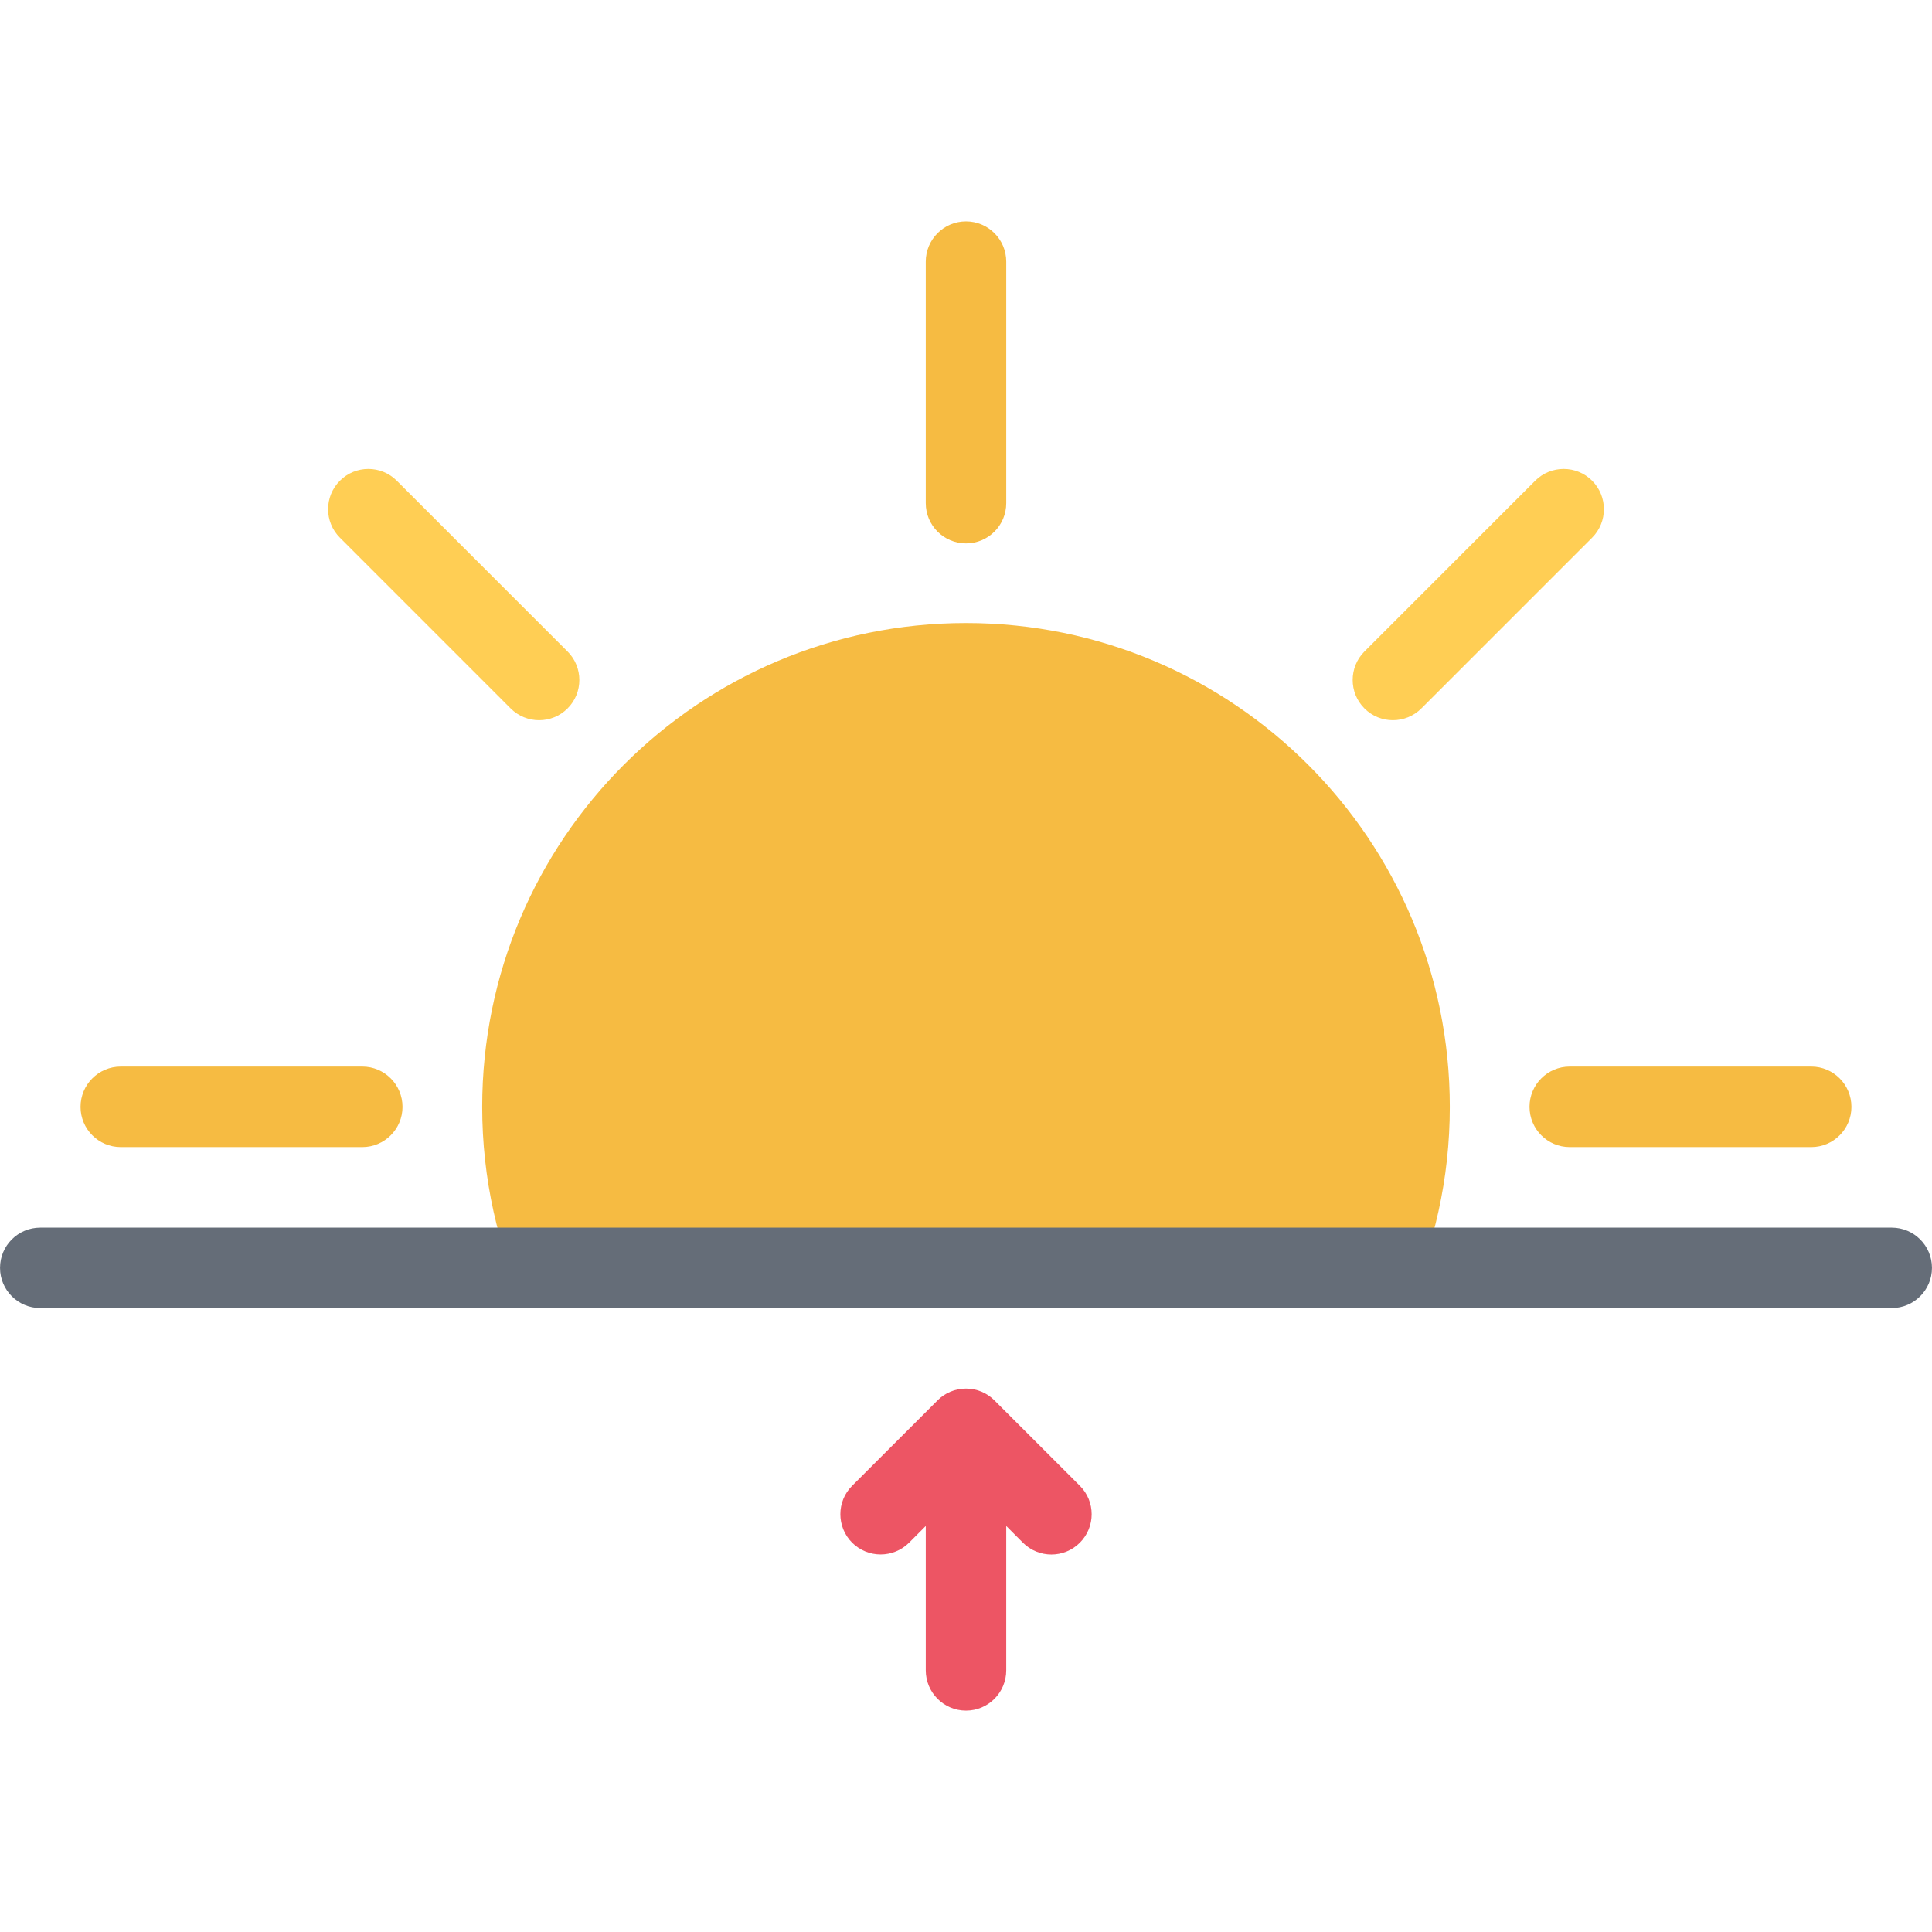
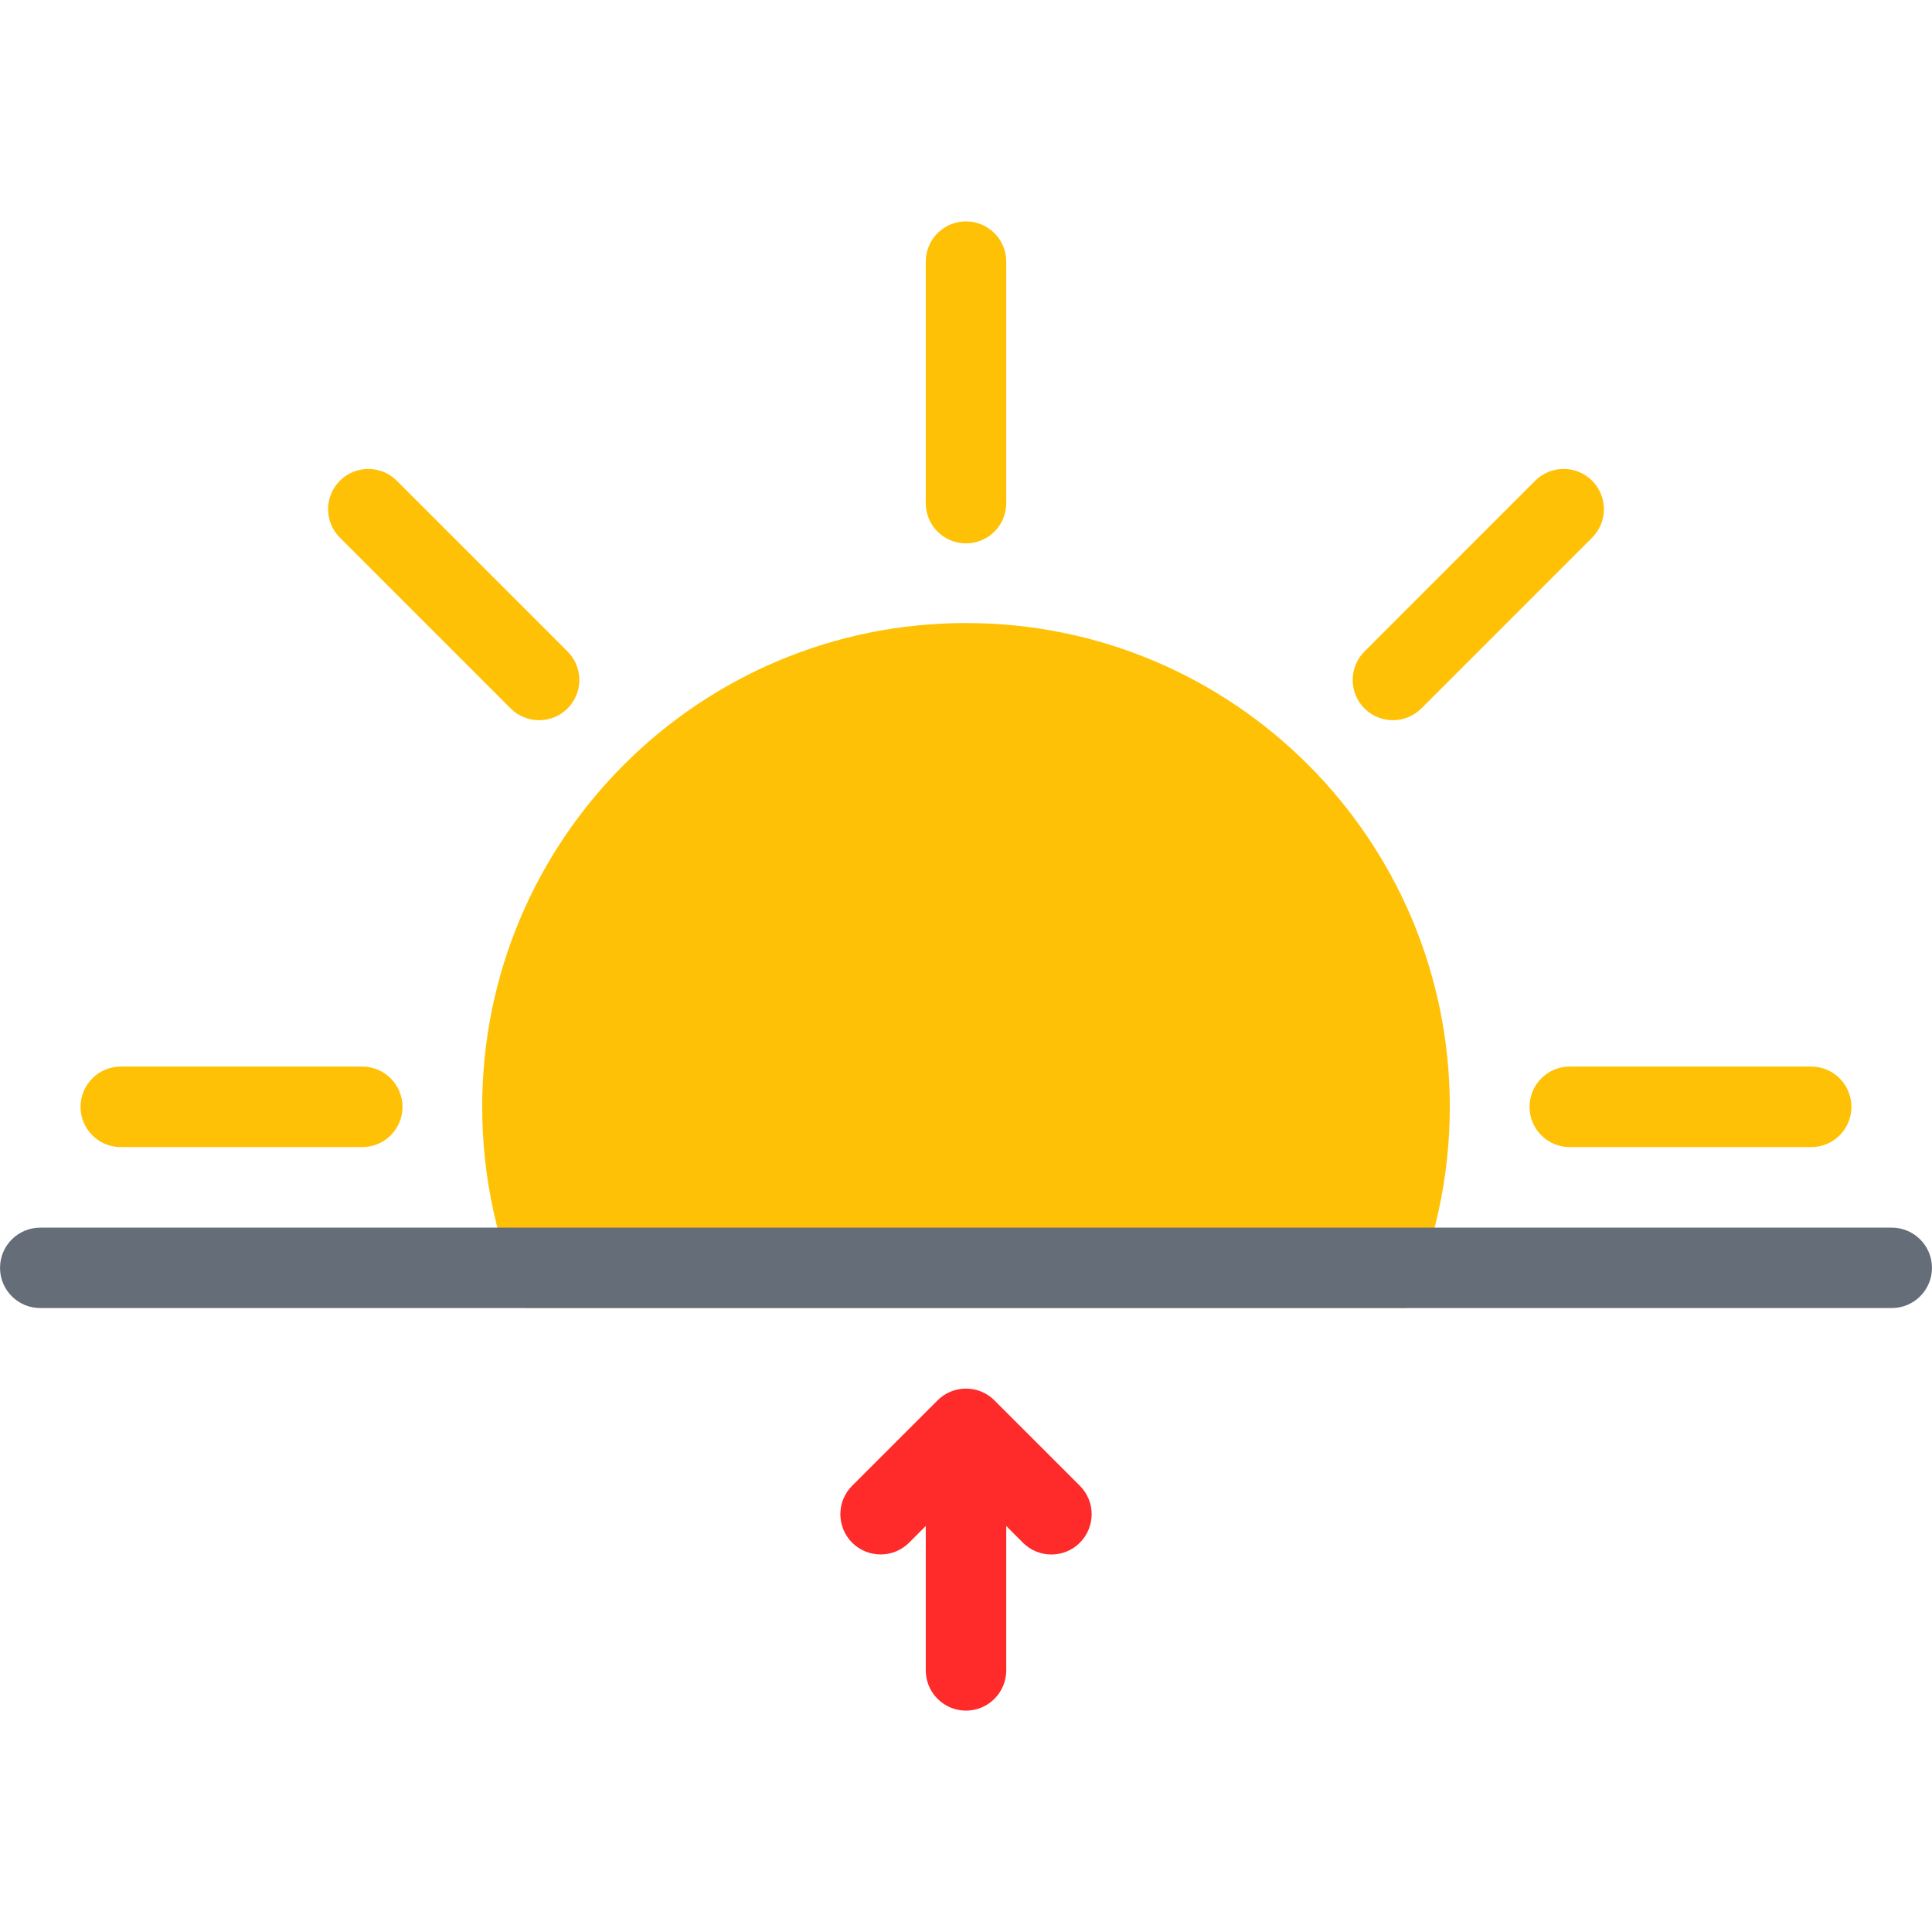
- <svg xmlns="http://www.w3.org/2000/svg" version="1.1" x="0px" y="0px" width="512px" height="512px" viewBox="0 0 512 512" enable-background="new 0 0 512 512" xml:space="preserve">
+ <svg xmlns="http://www.w3.org/2000/svg" version="1.1" x="0px" y="0px" width="512px" height="512px" viewBox="0 0 512 512" enable-background="new 0 0 512 512" xml:space="preserve" id="svg850">
  <defs id="defs921" />
  <g id="sunrise">
-     <path fill="#F6BB42" d="M96.006,282.651H32.008c-5.891,0-10.664,4.781-10.664,10.688c0,5.875,4.773,10.656,10.664,10.656h63.998   c5.89,0,10.663-4.781,10.663-10.656C106.669,287.433,101.896,282.651,96.006,282.651z" id="path899" />
-     <path fill="#F6BB42" d="M479.993,282.651h-63.997c-5.891,0-10.656,4.781-10.656,10.672s4.766,10.672,10.656,10.672h63.997   c5.891,0,10.656-4.781,10.656-10.656C490.649,287.433,485.884,282.651,479.993,282.651z" id="path901" />
-     <path fill="#FFCE54" d="M406.84,127.398l-45.25,45.257c-4.155,4.164-4.155,10.914,0,15.077c4.156,4.172,10.922,4.172,15.094,0   l45.249-45.248c4.156-4.164,4.156-10.922,0-15.086C417.777,123.234,411.012,123.234,406.84,127.398z" id="path903" />
-     <path fill="#F6BB42" d="M245.336,69.338v63.998c0,5.891,4.773,10.664,10.664,10.664s10.664-4.773,10.664-10.664V69.338   c0-5.89-4.773-10.671-10.664-10.671S245.336,63.448,245.336,69.338z" id="path905" />
-     <path fill="#FFCE54" d="M90.076,142.484l45.248,45.256c4.164,4.164,10.922,4.164,15.086,0c4.164-4.163,4.164-10.921,0-15.085   l-45.257-45.257c-4.164-4.164-10.913-4.164-15.077,0C85.904,131.563,85.904,138.32,90.076,142.484z" id="path907" />
-     <path fill="#FFCE54" d="M146.434,335.993c-5.305-13.562-7.984-27.89-7.984-42.654c0-64.826,52.732-117.559,117.551-117.559   c64.812,0,117.559,52.732,117.559,117.559c0,14.765-2.688,29.093-8,42.654H146.434z" id="path909" style="fill:#f6bb42;fill-opacity:1" />
-     <path fill="#F6BB42" d="M256,165.108c-70.811,0-128.215,57.405-128.215,128.23c0,19.03,4.148,37.076,11.586,53.311h233.25   c7.438-16.234,11.594-34.28,11.594-53.311C384.215,222.514,326.811,165.108,256,165.108z M358.028,325.337H153.98   c-3.234-10.296-4.867-21.014-4.867-31.998c0-28.562,11.116-55.405,31.311-75.591c20.188-20.188,47.022-31.304,75.576-31.304   c28.562,0,55.39,11.116,75.576,31.304c20.202,20.186,31.311,47.029,31.311,75.591C362.887,304.323,361.246,315.041,358.028,325.337   z" id="path911" />
-     <path fill="#ED5564" d="M286.171,393.741l-22.632-22.624l0,0c-1.938-1.938-4.593-3.125-7.539-3.125l0,0   c-2.938,0-5.602,1.188-7.531,3.109l-0.008,0.016l-22.632,22.624c-4.164,4.156-4.164,10.906,0,15.094   c2.086,2.063,4.813,3.109,7.547,3.109c2.727,0,5.461-1.047,7.538-3.109l4.422-4.438v38.249c0,5.906,4.773,10.687,10.664,10.687l0,0   c5.891,0,10.664-4.78,10.664-10.687v-38.249l4.422,4.438c2.07,2.078,4.82,3.125,7.539,3.125c2.733,0,5.468-1.047,7.546-3.125   C290.343,404.663,290.343,397.897,286.171,393.741z" id="path913" />
+     <path fill="#F6BB42" d="M96.006,282.651H32.008c-5.891,0-10.664,4.781-10.664,10.688c0,5.875,4.773,10.656,10.664,10.656h63.998   c5.89,0,10.663-4.781,10.663-10.656C106.669,287.433,101.896,282.651,96.006,282.651z" id="path899" style="fill:#ffc106;fill-opacity:1" />
+     <path fill="#F6BB42" d="M479.993,282.651h-63.997c-5.891,0-10.656,4.781-10.656,10.672s4.766,10.672,10.656,10.672h63.997   c5.891,0,10.656-4.781,10.656-10.656C490.649,287.433,485.884,282.651,479.993,282.651z" id="path901" style="fill:#ffc106;fill-opacity:1" />
+     <path fill="#FFCE54" d="M406.84,127.398l-45.25,45.257c-4.155,4.164-4.155,10.914,0,15.077c4.156,4.172,10.922,4.172,15.094,0   l45.249-45.248c4.156-4.164,4.156-10.922,0-15.086C417.777,123.234,411.012,123.234,406.84,127.398z" id="path903" style="fill:#ffc106;fill-opacity:1" />
+     <path fill="#F6BB42" d="M245.336,69.338v63.998c0,5.891,4.773,10.664,10.664,10.664s10.664-4.773,10.664-10.664V69.338   c0-5.89-4.773-10.671-10.664-10.671S245.336,63.448,245.336,69.338z" id="path905" style="fill:#ffc106;fill-opacity:1" />
+     <path fill="#FFCE54" d="M90.076,142.484l45.248,45.256c4.164,4.164,10.922,4.164,15.086,0c4.164-4.163,4.164-10.921,0-15.085   l-45.257-45.257c-4.164-4.164-10.913-4.164-15.077,0C85.904,131.563,85.904,138.32,90.076,142.484z" id="path907" style="fill:#ffc106;fill-opacity:1" />
+     <path fill="#FFCE54" d="M146.434,335.993c-5.305-13.562-7.984-27.89-7.984-42.654c0-64.826,52.732-117.559,117.551-117.559   c64.812,0,117.559,52.732,117.559,117.559c0,14.765-2.688,29.093-8,42.654H146.434z" id="path909" style="fill:#ffc106;fill-opacity:1" />
+     <path fill="#F6BB42" d="M256,165.108c-70.811,0-128.215,57.405-128.215,128.23c0,19.03,4.148,37.076,11.586,53.311h233.25   c7.438-16.234,11.594-34.28,11.594-53.311C384.215,222.514,326.811,165.108,256,165.108z M358.028,325.337H153.98   c-3.234-10.296-4.867-21.014-4.867-31.998c0-28.562,11.116-55.405,31.311-75.591c20.188-20.188,47.022-31.304,75.576-31.304   c28.562,0,55.39,11.116,75.576,31.304c20.202,20.186,31.311,47.029,31.311,75.591C362.887,304.323,361.246,315.041,358.028,325.337   z" id="path911" style="fill:#ffc106;fill-opacity:1" />
+     <path fill="#ED5564" d="M286.171,393.741l-22.632-22.624l0,0c-1.938-1.938-4.593-3.125-7.539-3.125l0,0   c-2.938,0-5.602,1.188-7.531,3.109l-0.008,0.016l-22.632,22.624c-4.164,4.156-4.164,10.906,0,15.094   c2.086,2.063,4.813,3.109,7.547,3.109c2.727,0,5.461-1.047,7.538-3.109l4.422-4.438v38.249c0,5.906,4.773,10.687,10.664,10.687l0,0   c5.891,0,10.664-4.78,10.664-10.687v-38.249l4.422,4.438c2.07,2.078,4.82,3.125,7.539,3.125c2.733,0,5.468-1.047,7.546-3.125   C290.343,404.663,290.343,397.897,286.171,393.741z" id="path913" style="fill:#ff2a2a" />
    <path fill="#656D78" d="M501.336,325.337H10.672c-5.891,0-10.664,4.766-10.664,10.656s4.773,10.656,10.664,10.656h490.664   c5.875,0,10.656-4.766,10.656-10.656S507.211,325.337,501.336,325.337z" id="path915" />
  </g>
</svg>
